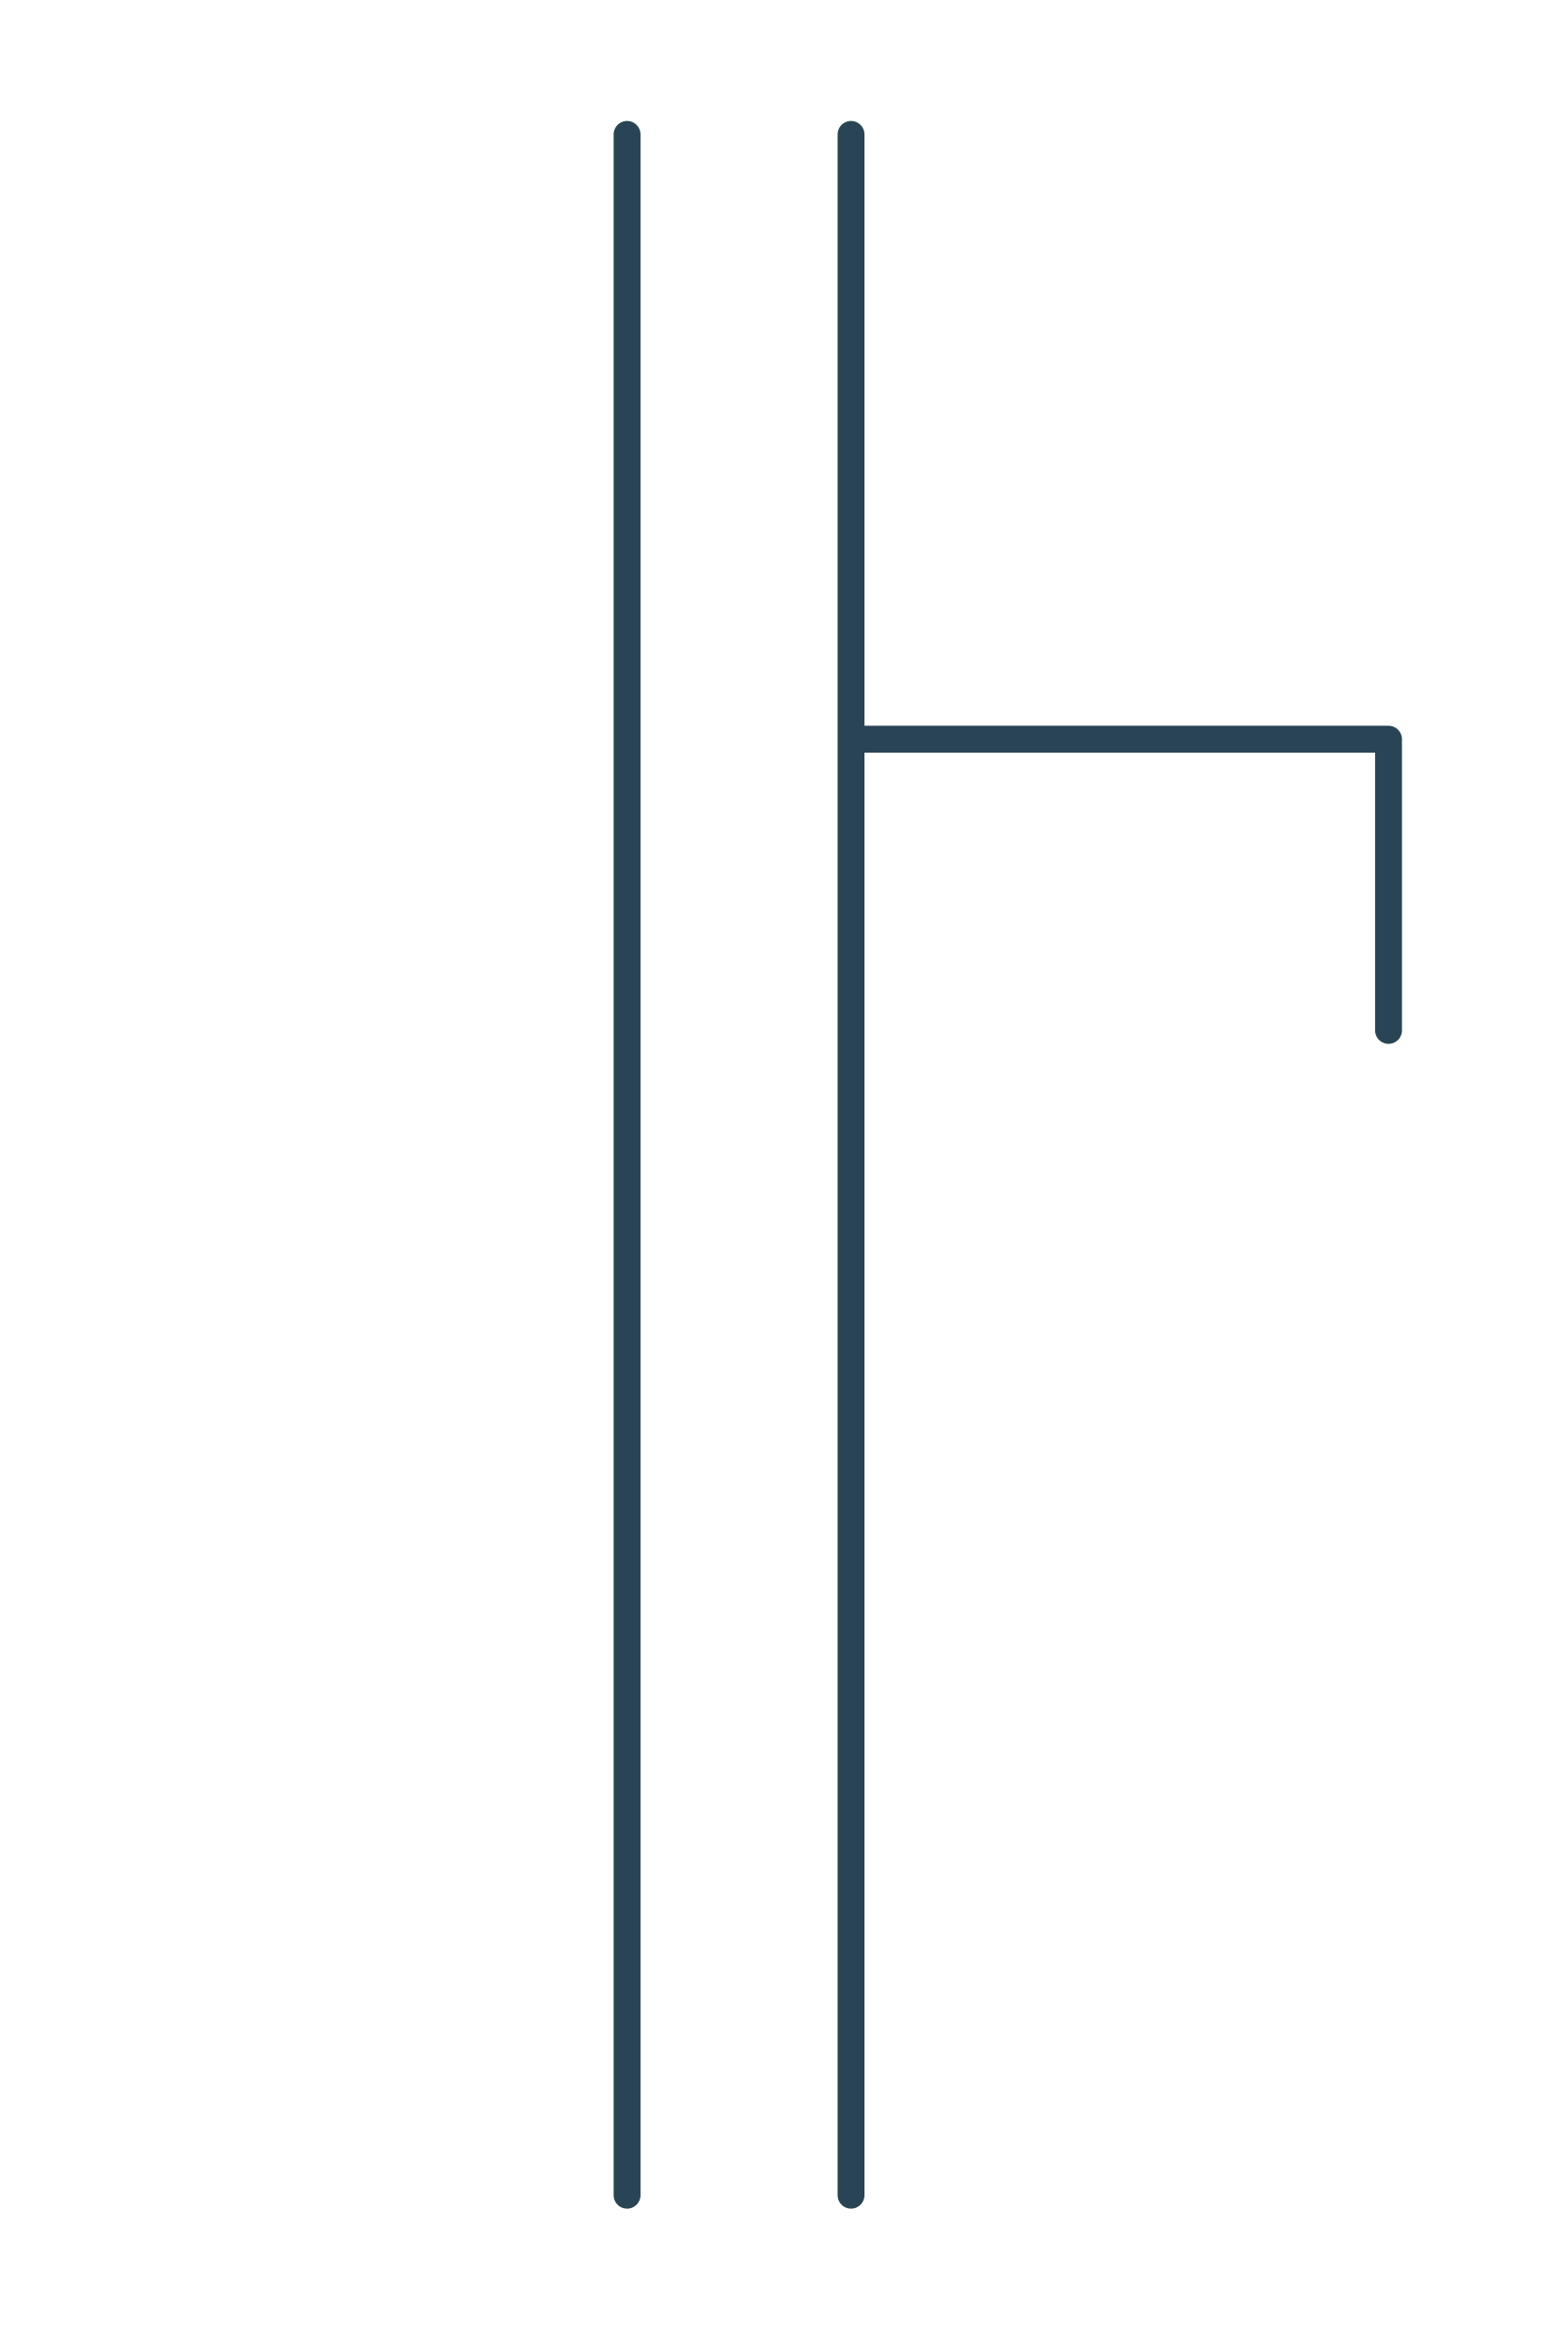
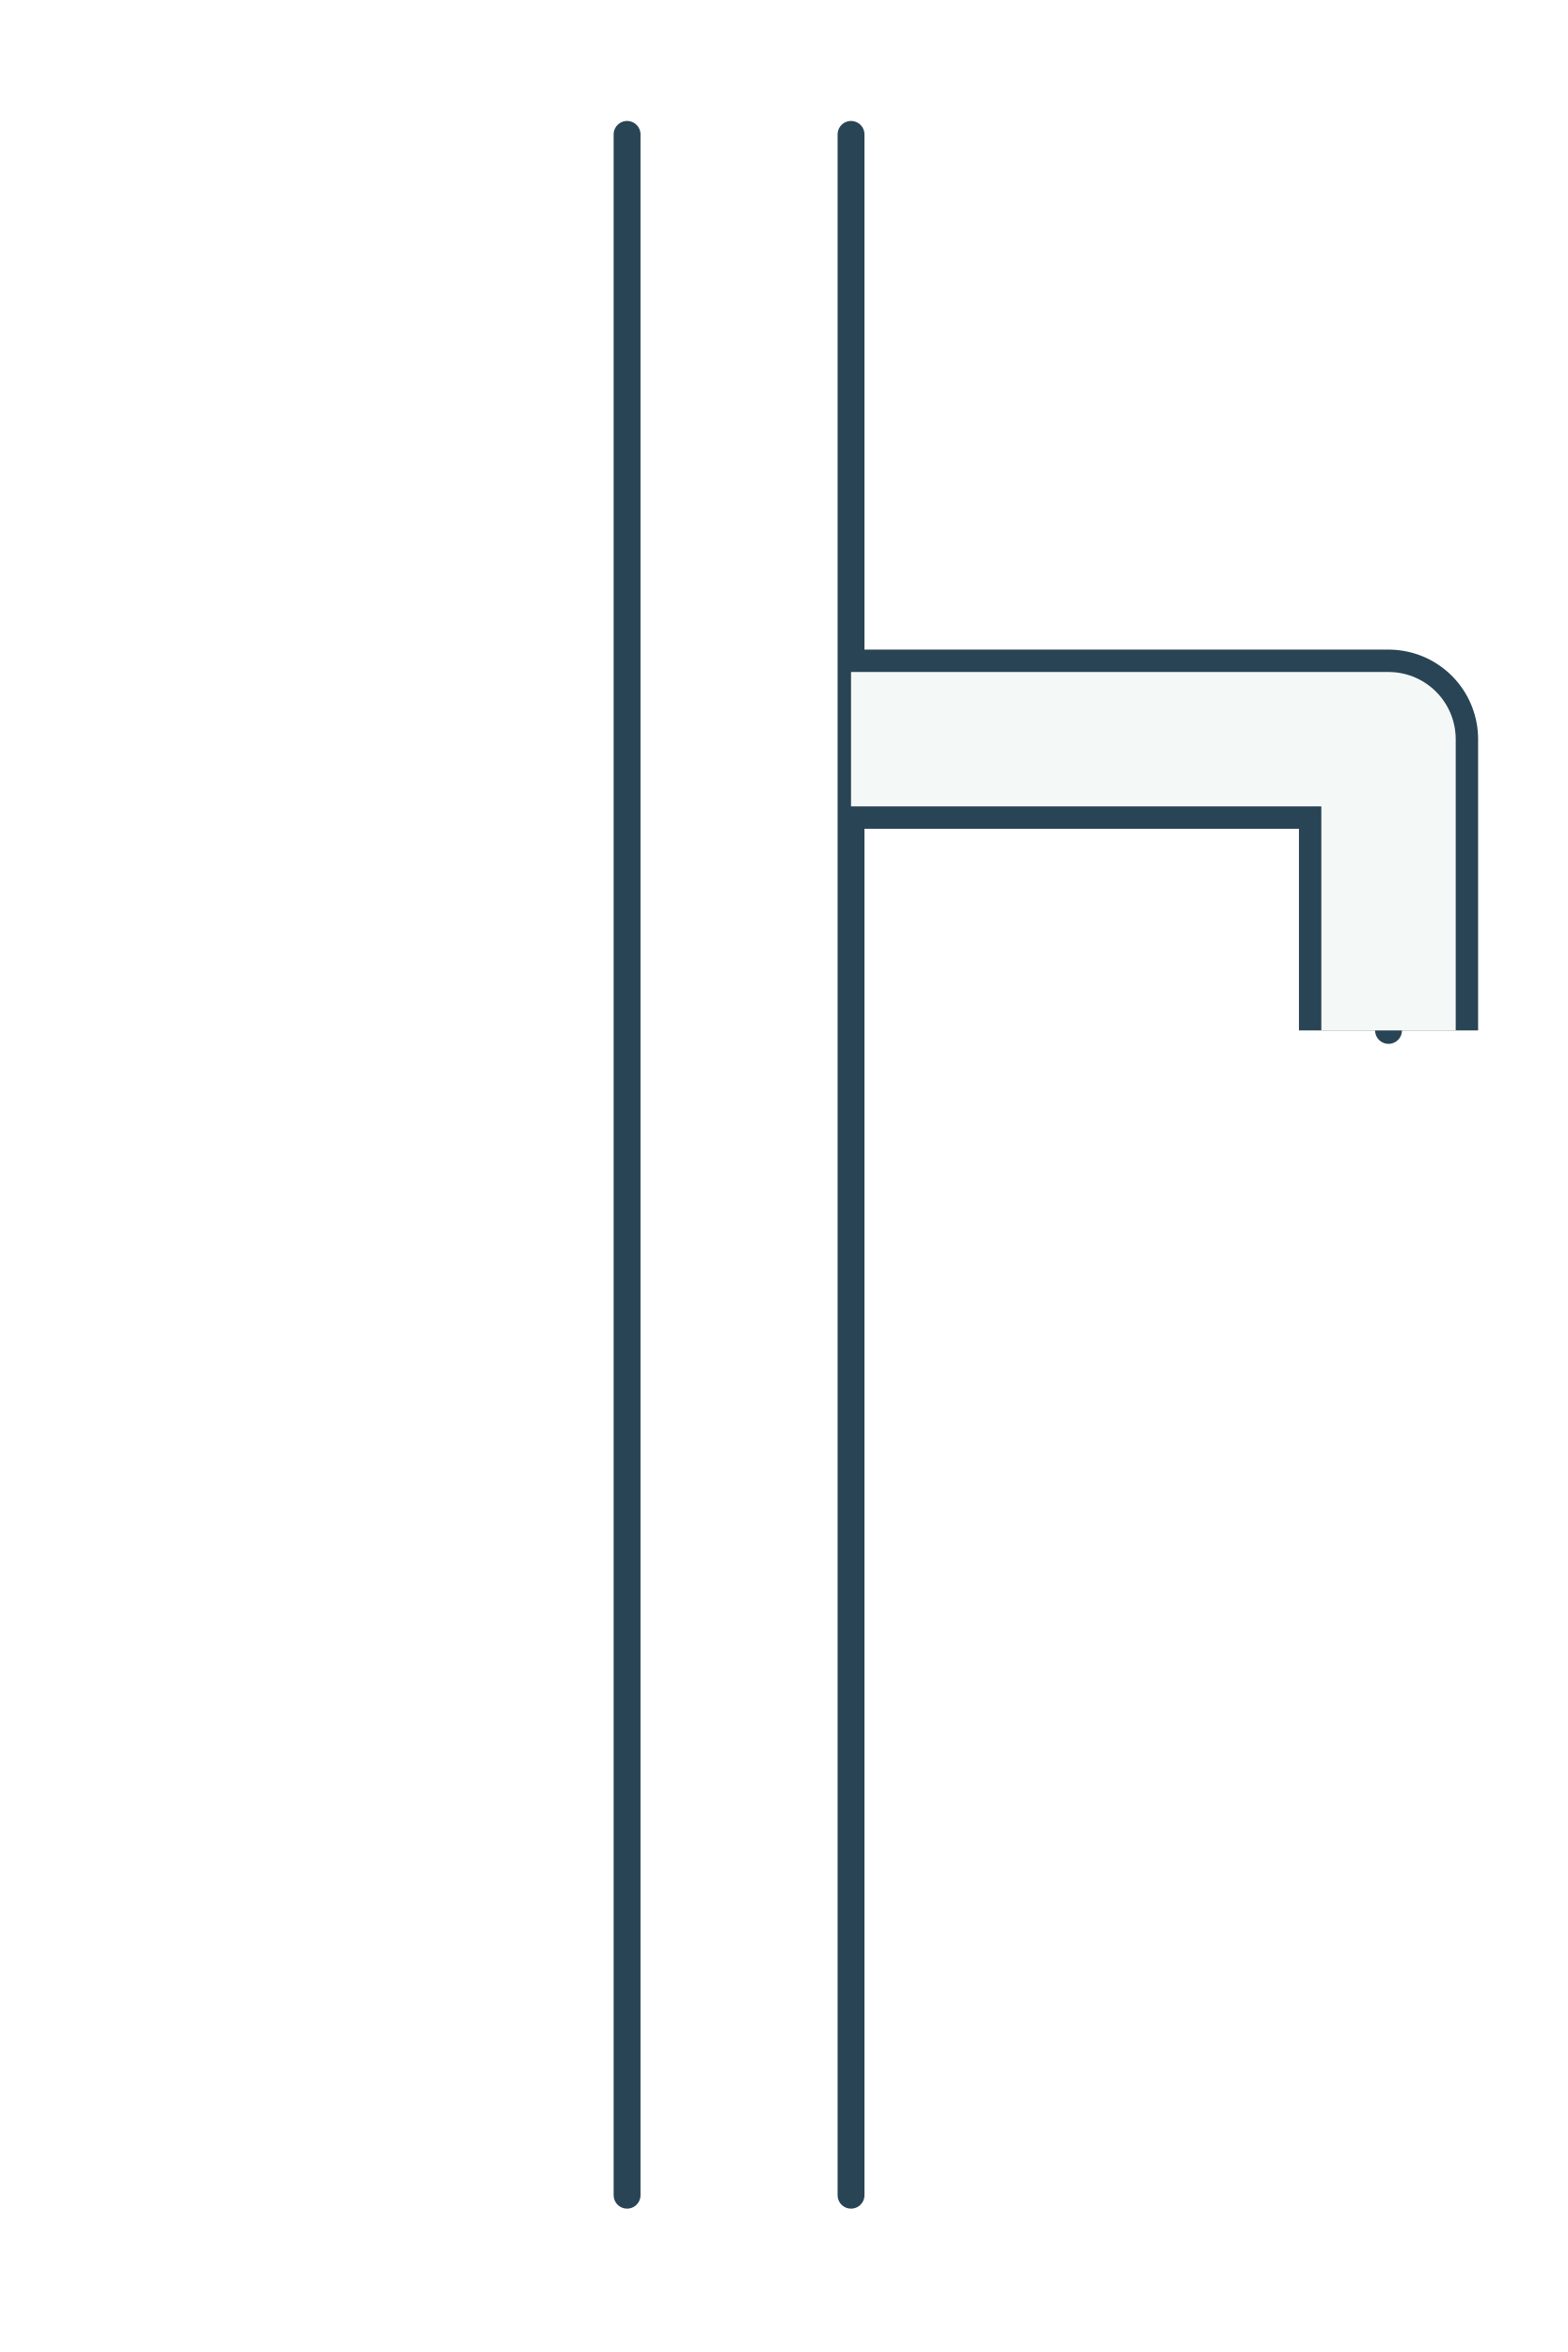
<svg xmlns="http://www.w3.org/2000/svg" width="140" height="210" viewBox="0 0 140 210">
  <g stroke="#294454" stroke-width="2.4" stroke-linejoin="round" stroke-linecap="round">
    <path d="M56 12 V196 M76 12 V196 M76 66 H124 V92" fill="none" />
+     <path d="M76 66 H124 V92" fill="none" stroke="#294454" stroke-width="16" stroke-linecap="butt" />
+     <path d="M76 66 H124 V92" fill="none" stroke="#f4f9f8" stroke-width="12" stroke-linecap="butt" />
  </g>
</svg>
